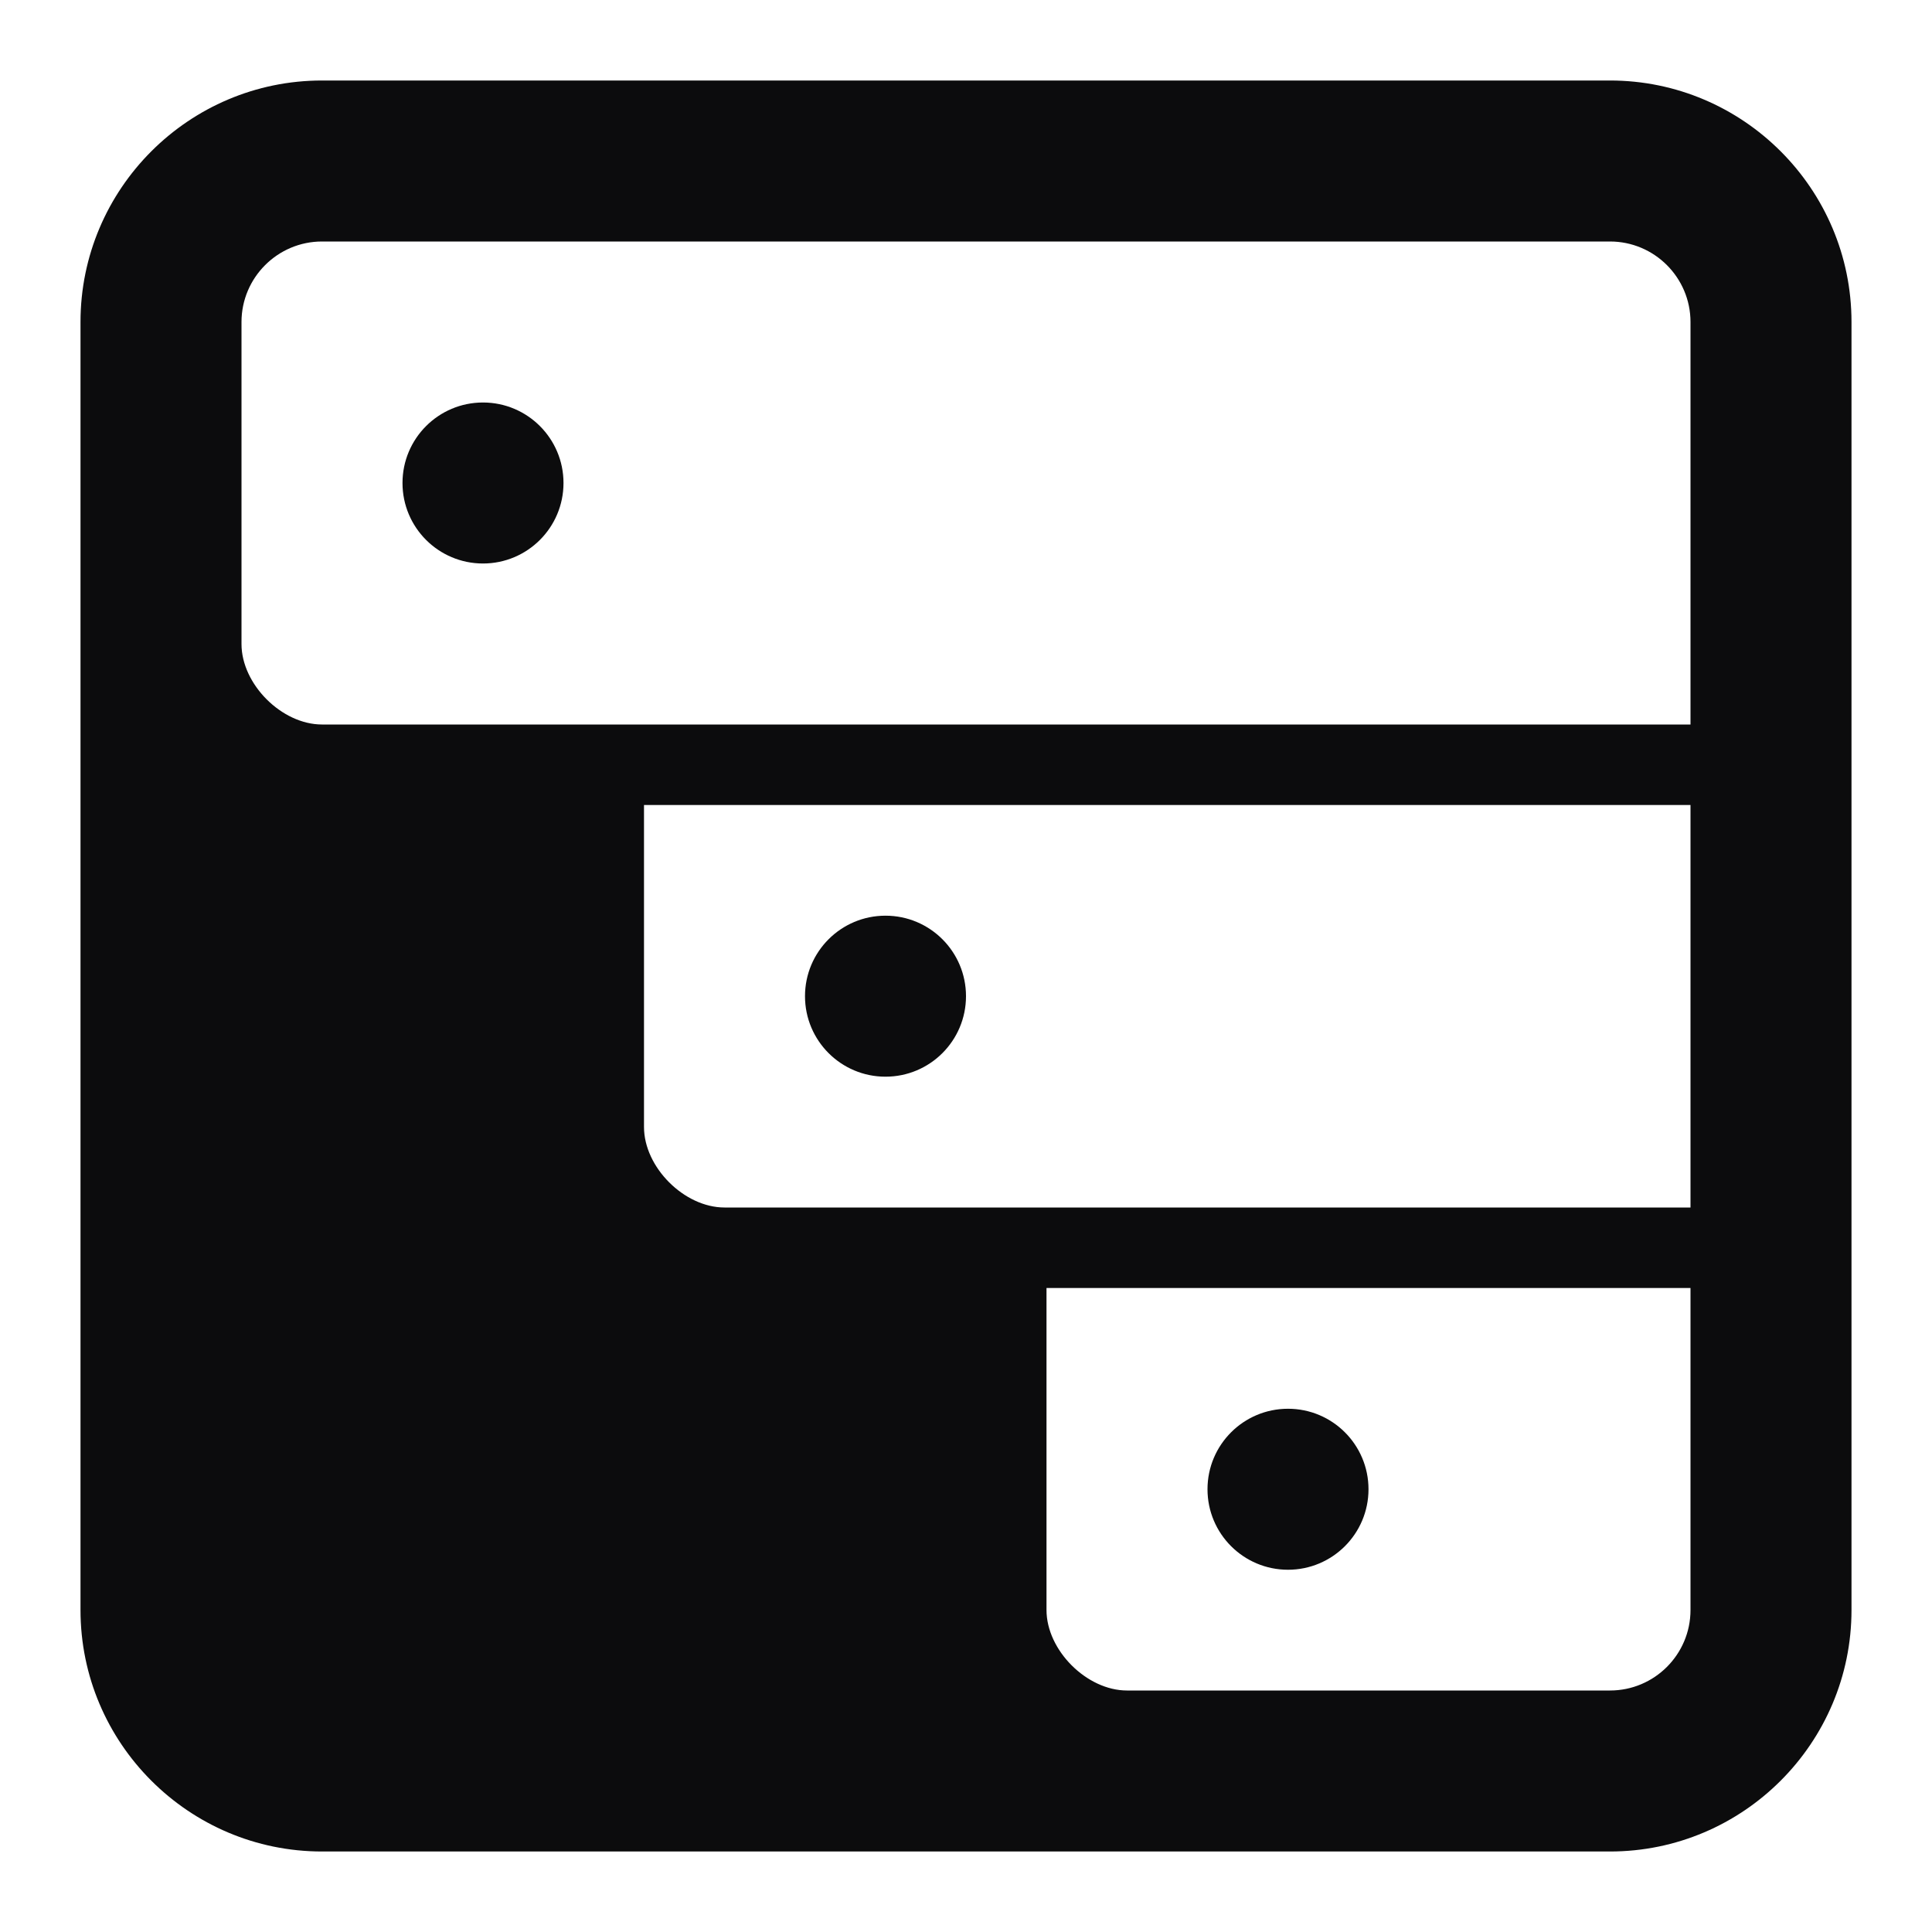
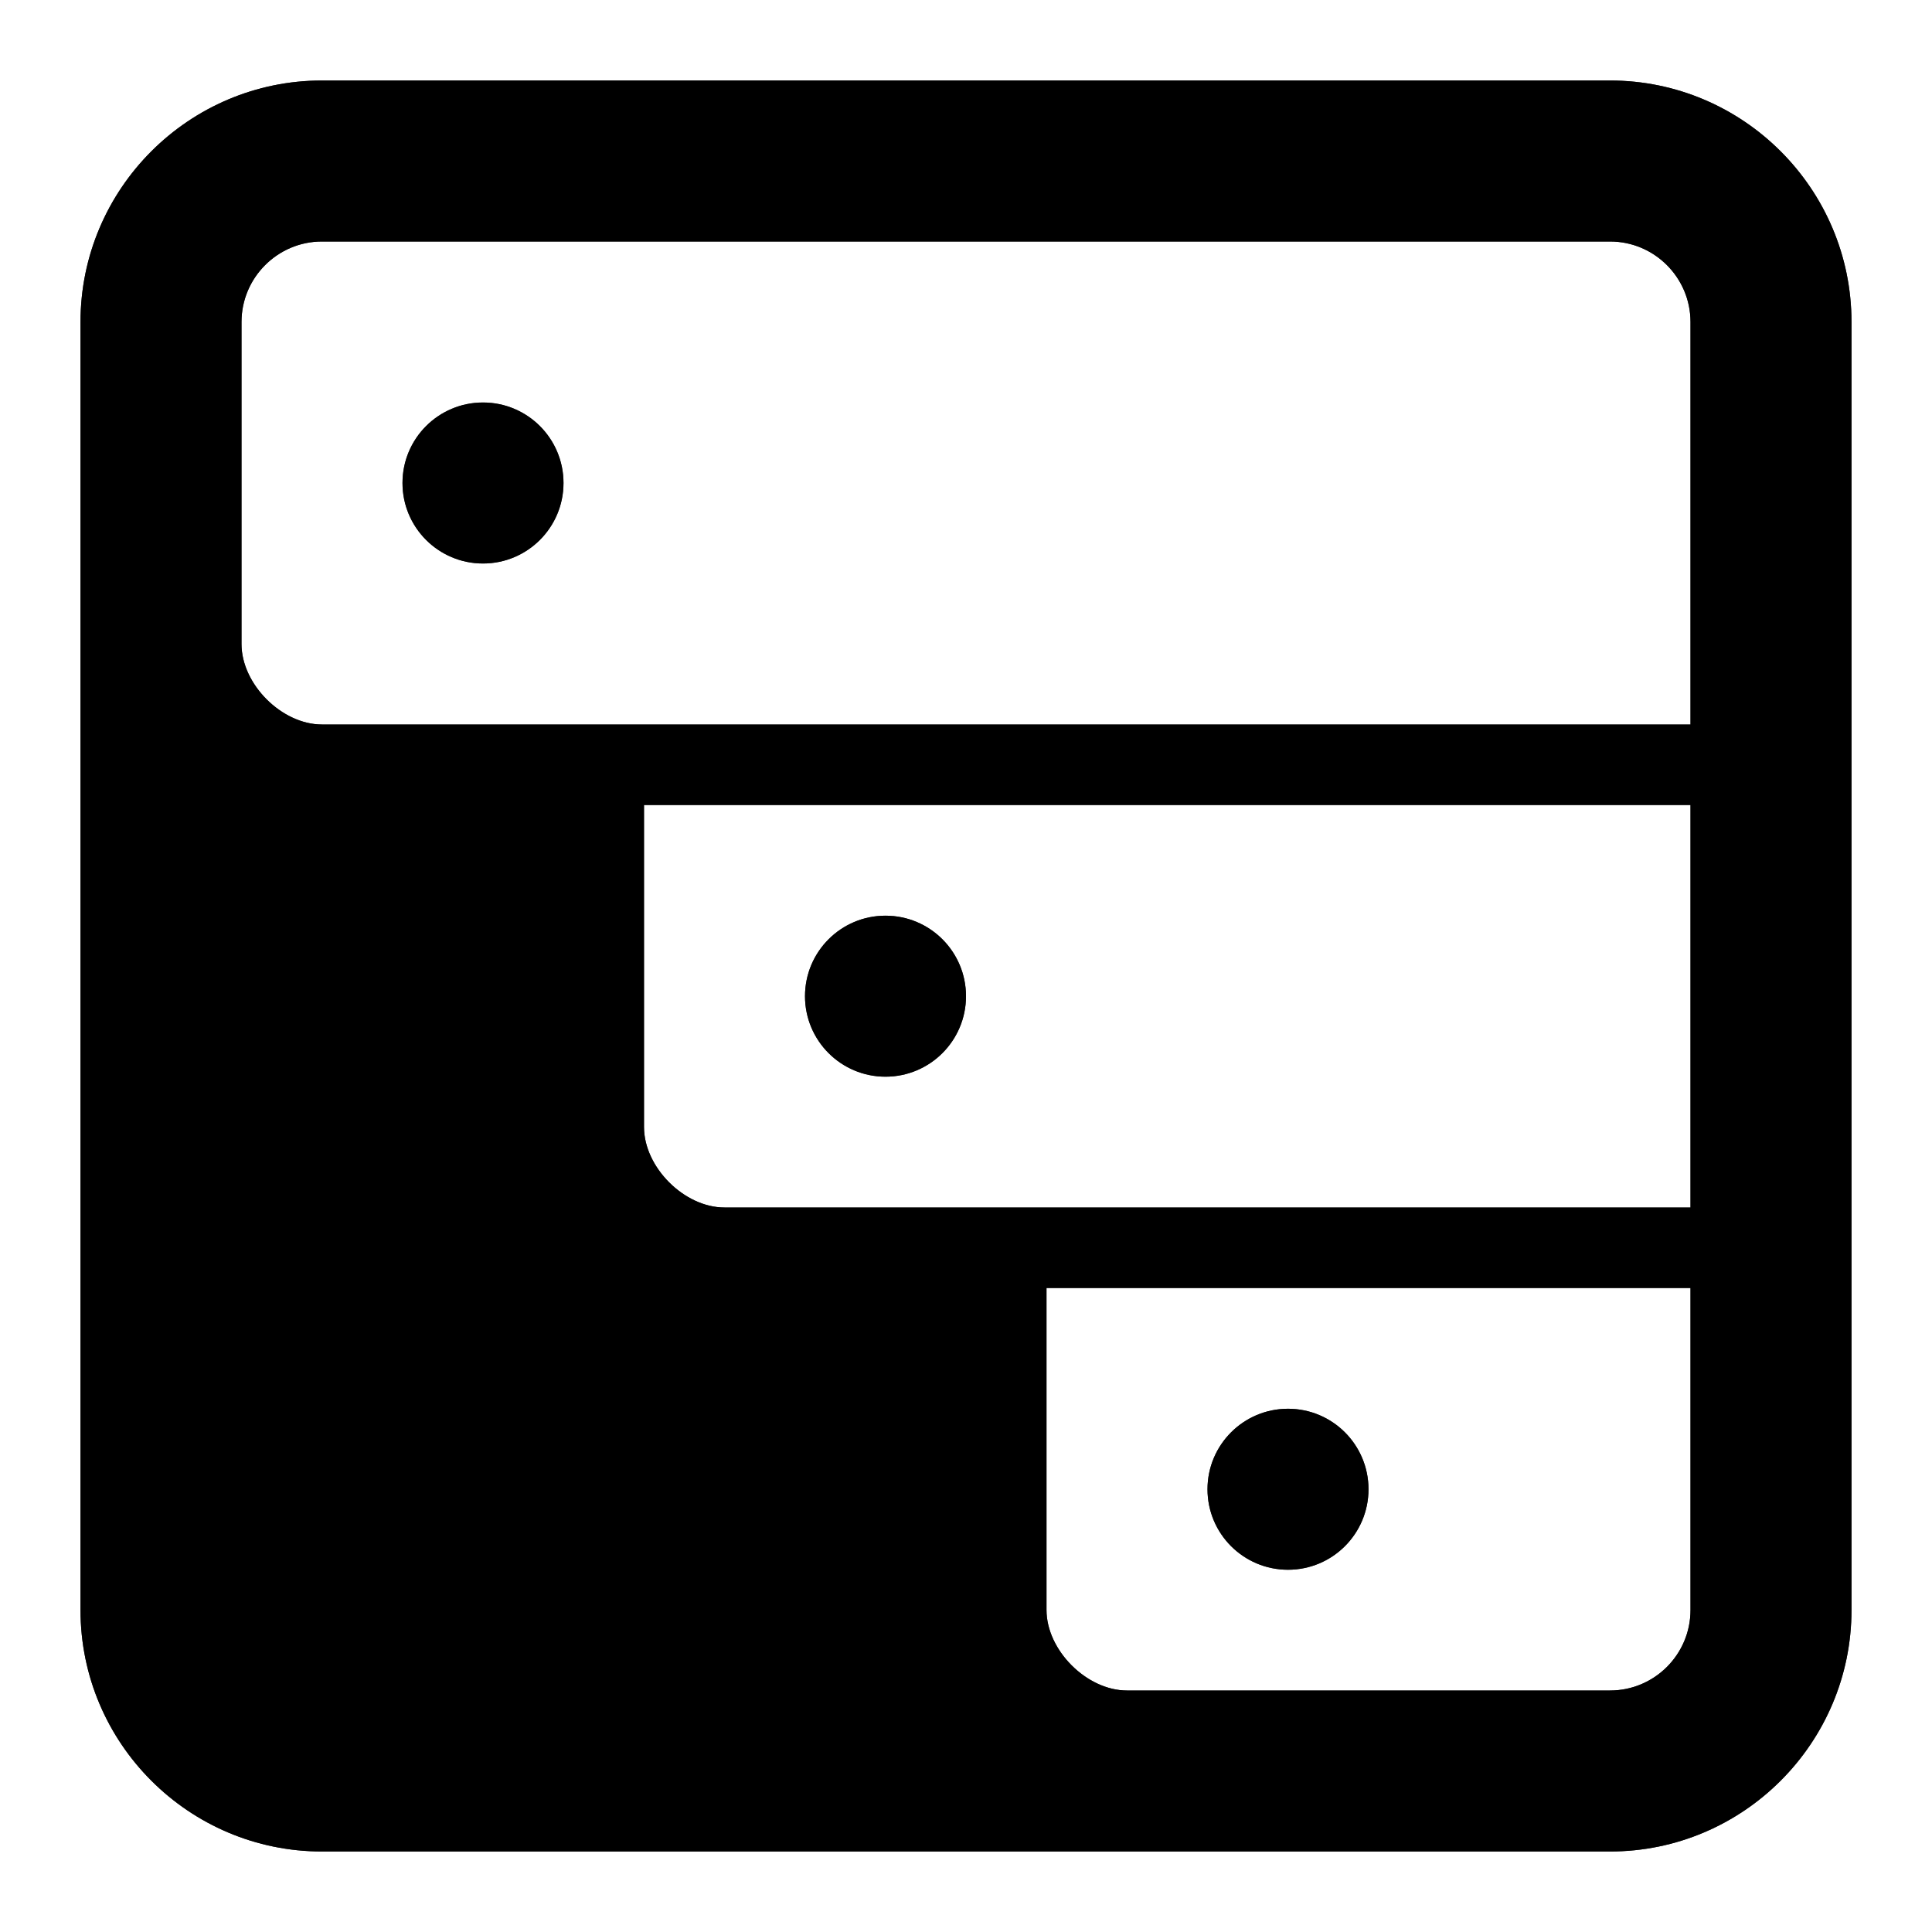
<svg xmlns="http://www.w3.org/2000/svg" width="24" height="24" viewBox="0 0 24 24">
-   <g>
-     <path fill="#0C0C0D" d="M20,1H4C2.346,1,1,2.346,1,4v16c0,1.654,1.346,3,3,3h16c1.654,0,3-1.346,3-3V4C23,2.346,21.654,1,20,1z    M9,15c-0.5,0-1-0.5-1-1v-4h13v5H9z M3,4c0-0.551,0.449-1,1-1h16c0.552,0,1,0.449,1,1v5H4C3.5,9,3,8.5,3,8V4z M20,21h-6   c-0.5,0-1-0.5-1-1v-4h8v4C21,20.552,20.552,21,20,21z" />
-     <circle fill="#0C0C0D" cx="6" cy="6" r="1" />
-     <circle fill="#0C0C0D" cx="11" cy="12.375" r="1" />
-     <circle fill="#0C0C0D" cx="16" cy="18.5" r="1" />
+   <style>
+ 	g:target {
+ 		fill: #0C0C0D;
+ 		fill-rule: evenodd;
+ 	}
+ 	g:not(#default):not(:target),
+ 	g:target ~ #default {
+ 		display: none;
+ 	}
+ </style>
+   <symbol id="icon-24">
+     <path d="M20,1H4C2.346,1,1,2.346,1,4v16c0,1.654,1.346,3,3,3h16c1.654,0,3-1.346,3-3V4C23,2.346,21.654,1,20,1z    M9,15c-0.5,0-1-0.5-1-1v-4h13v5H9z M3,4c0-0.551,0.449-1,1-1h16c0.552,0,1,0.449,1,1v5H4C3.5,9,3,8.5,3,8V4z M20,21h-6   c-0.5,0-1-0.5-1-1v-4h8v4C21,20.552,20.552,21,20,21z" />
+     <circle cx="6" cy="6" r="1" />
+     <circle cx="11" cy="12.375" r="1" />
+     <circle cx="16" cy="18.5" r="1" />
+   </symbol>
+   <g id="toolbar" fill-opacity="0.8">
+     <use href="#icon-24" />
+   </g>
+   <g id="default" fill-opacity="1">
+     <use href="#icon-24" />
  </g>
</svg>
